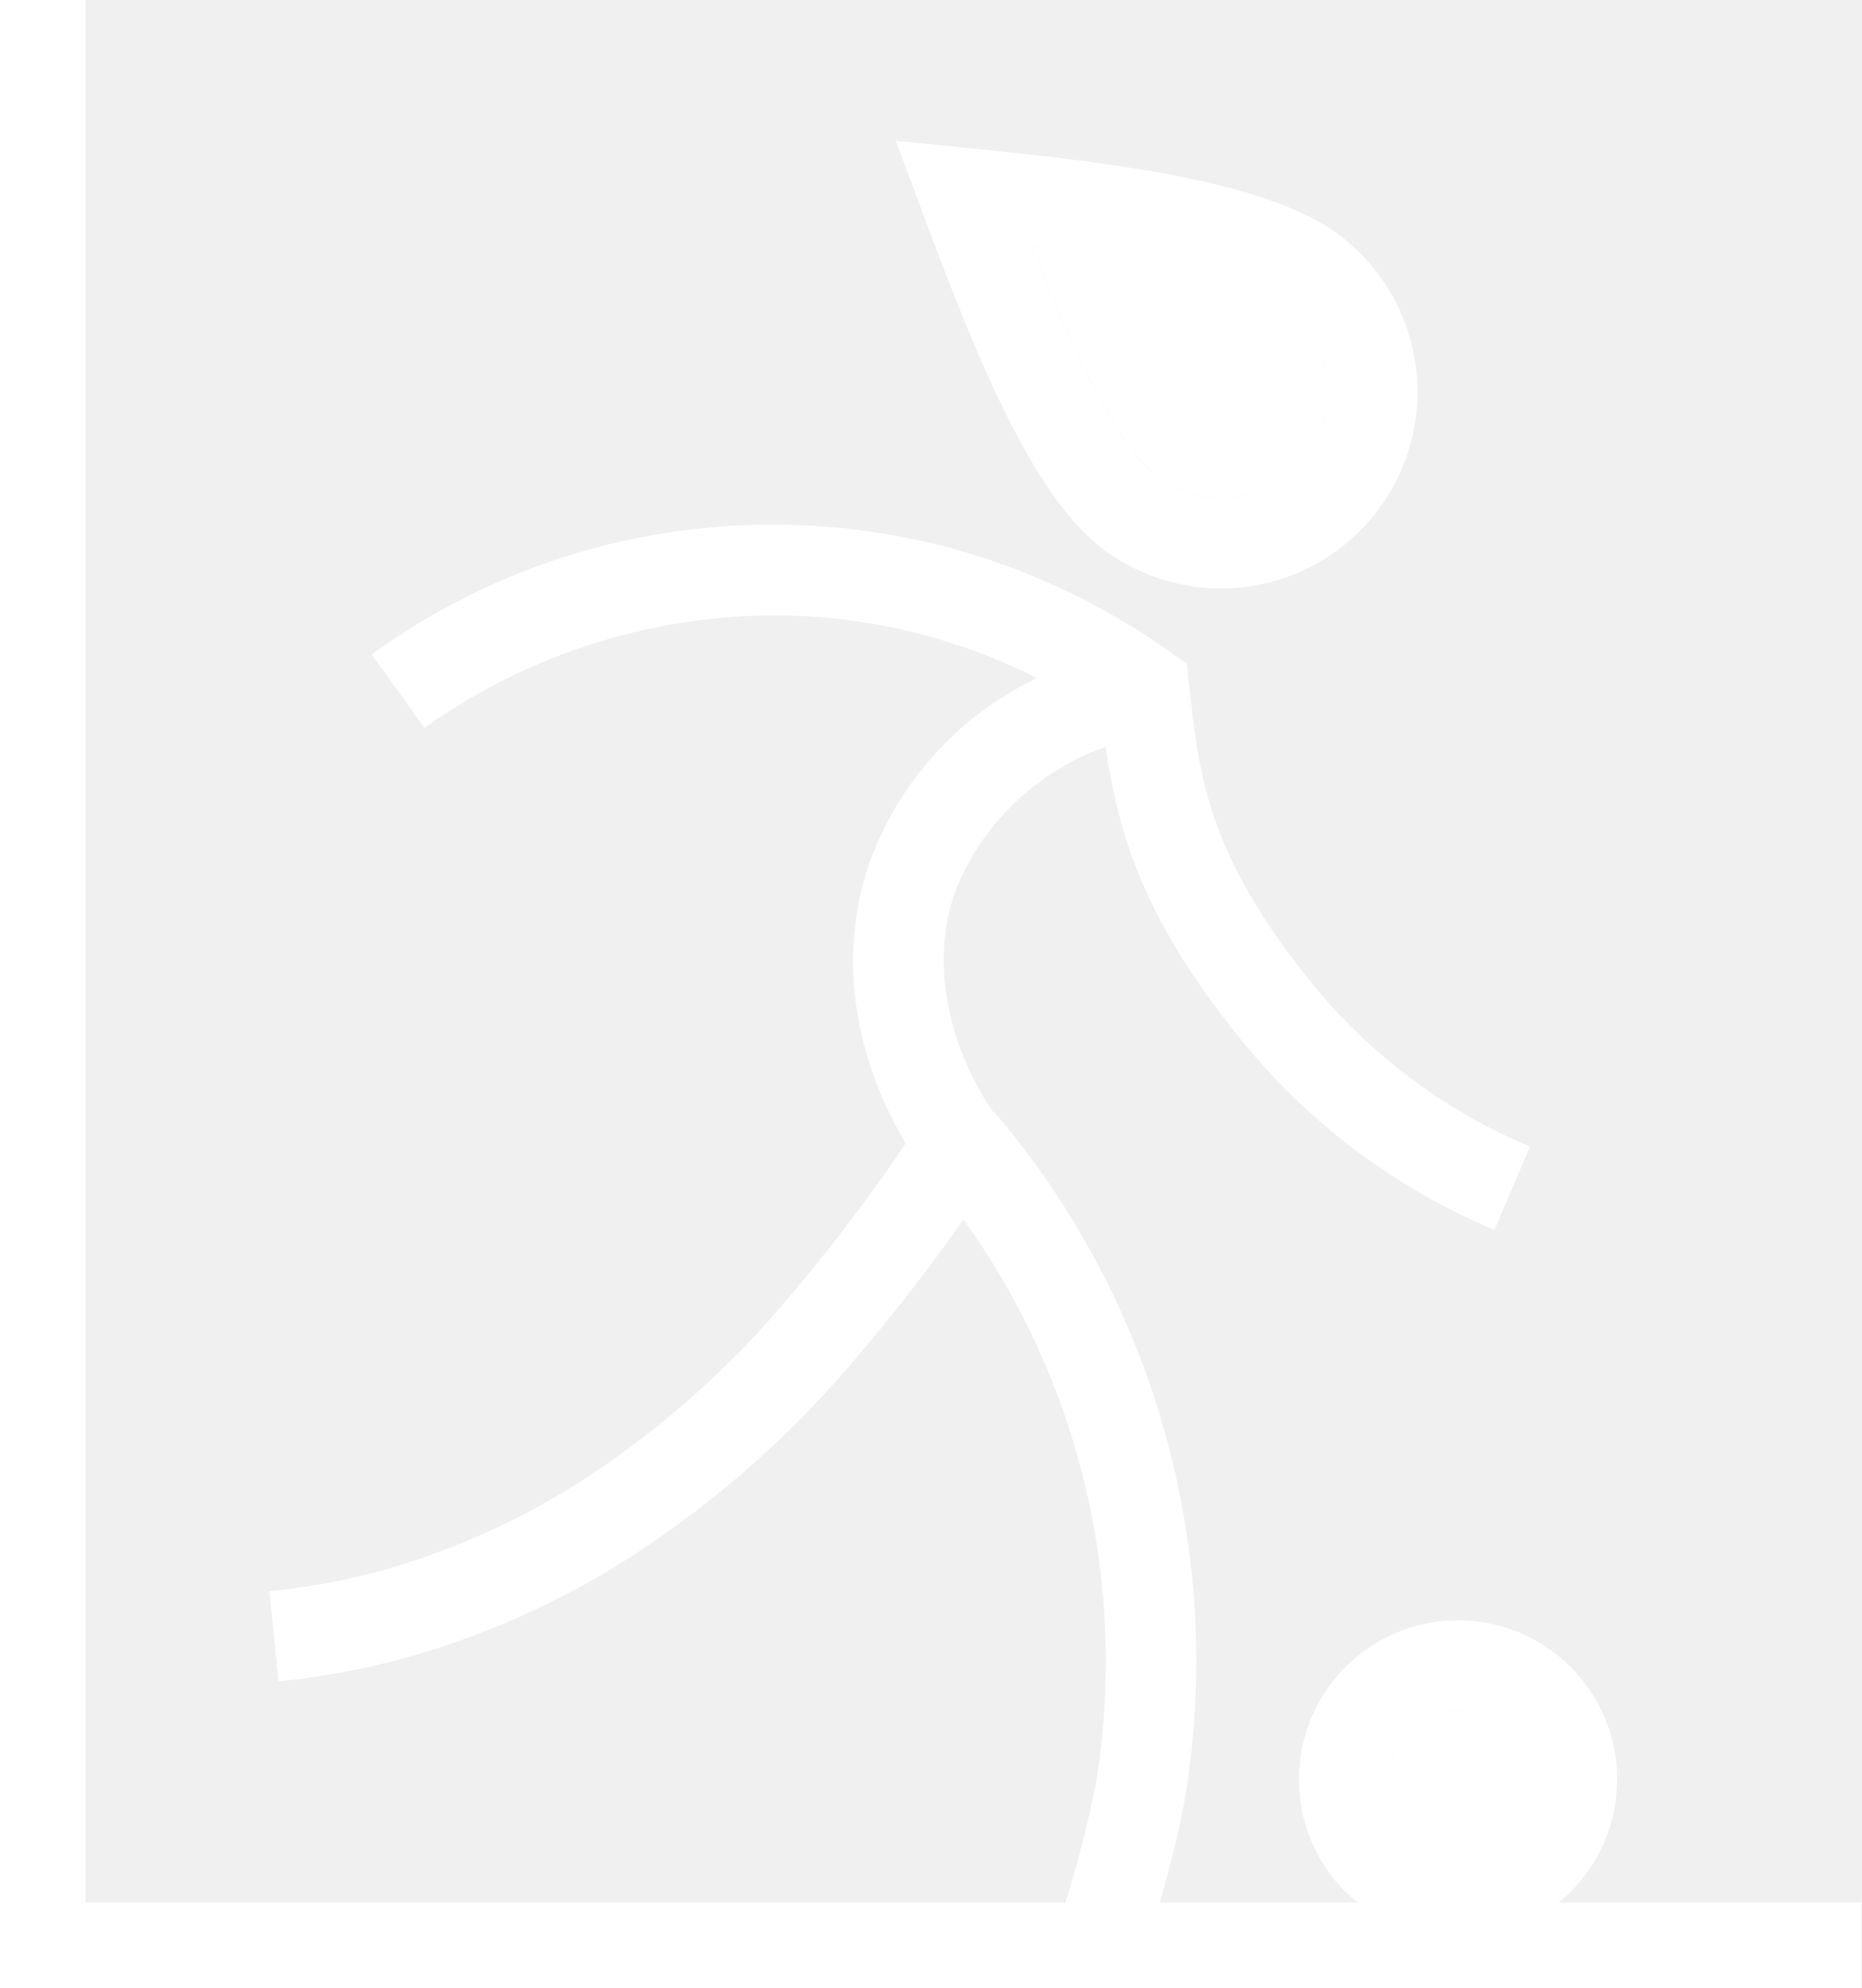
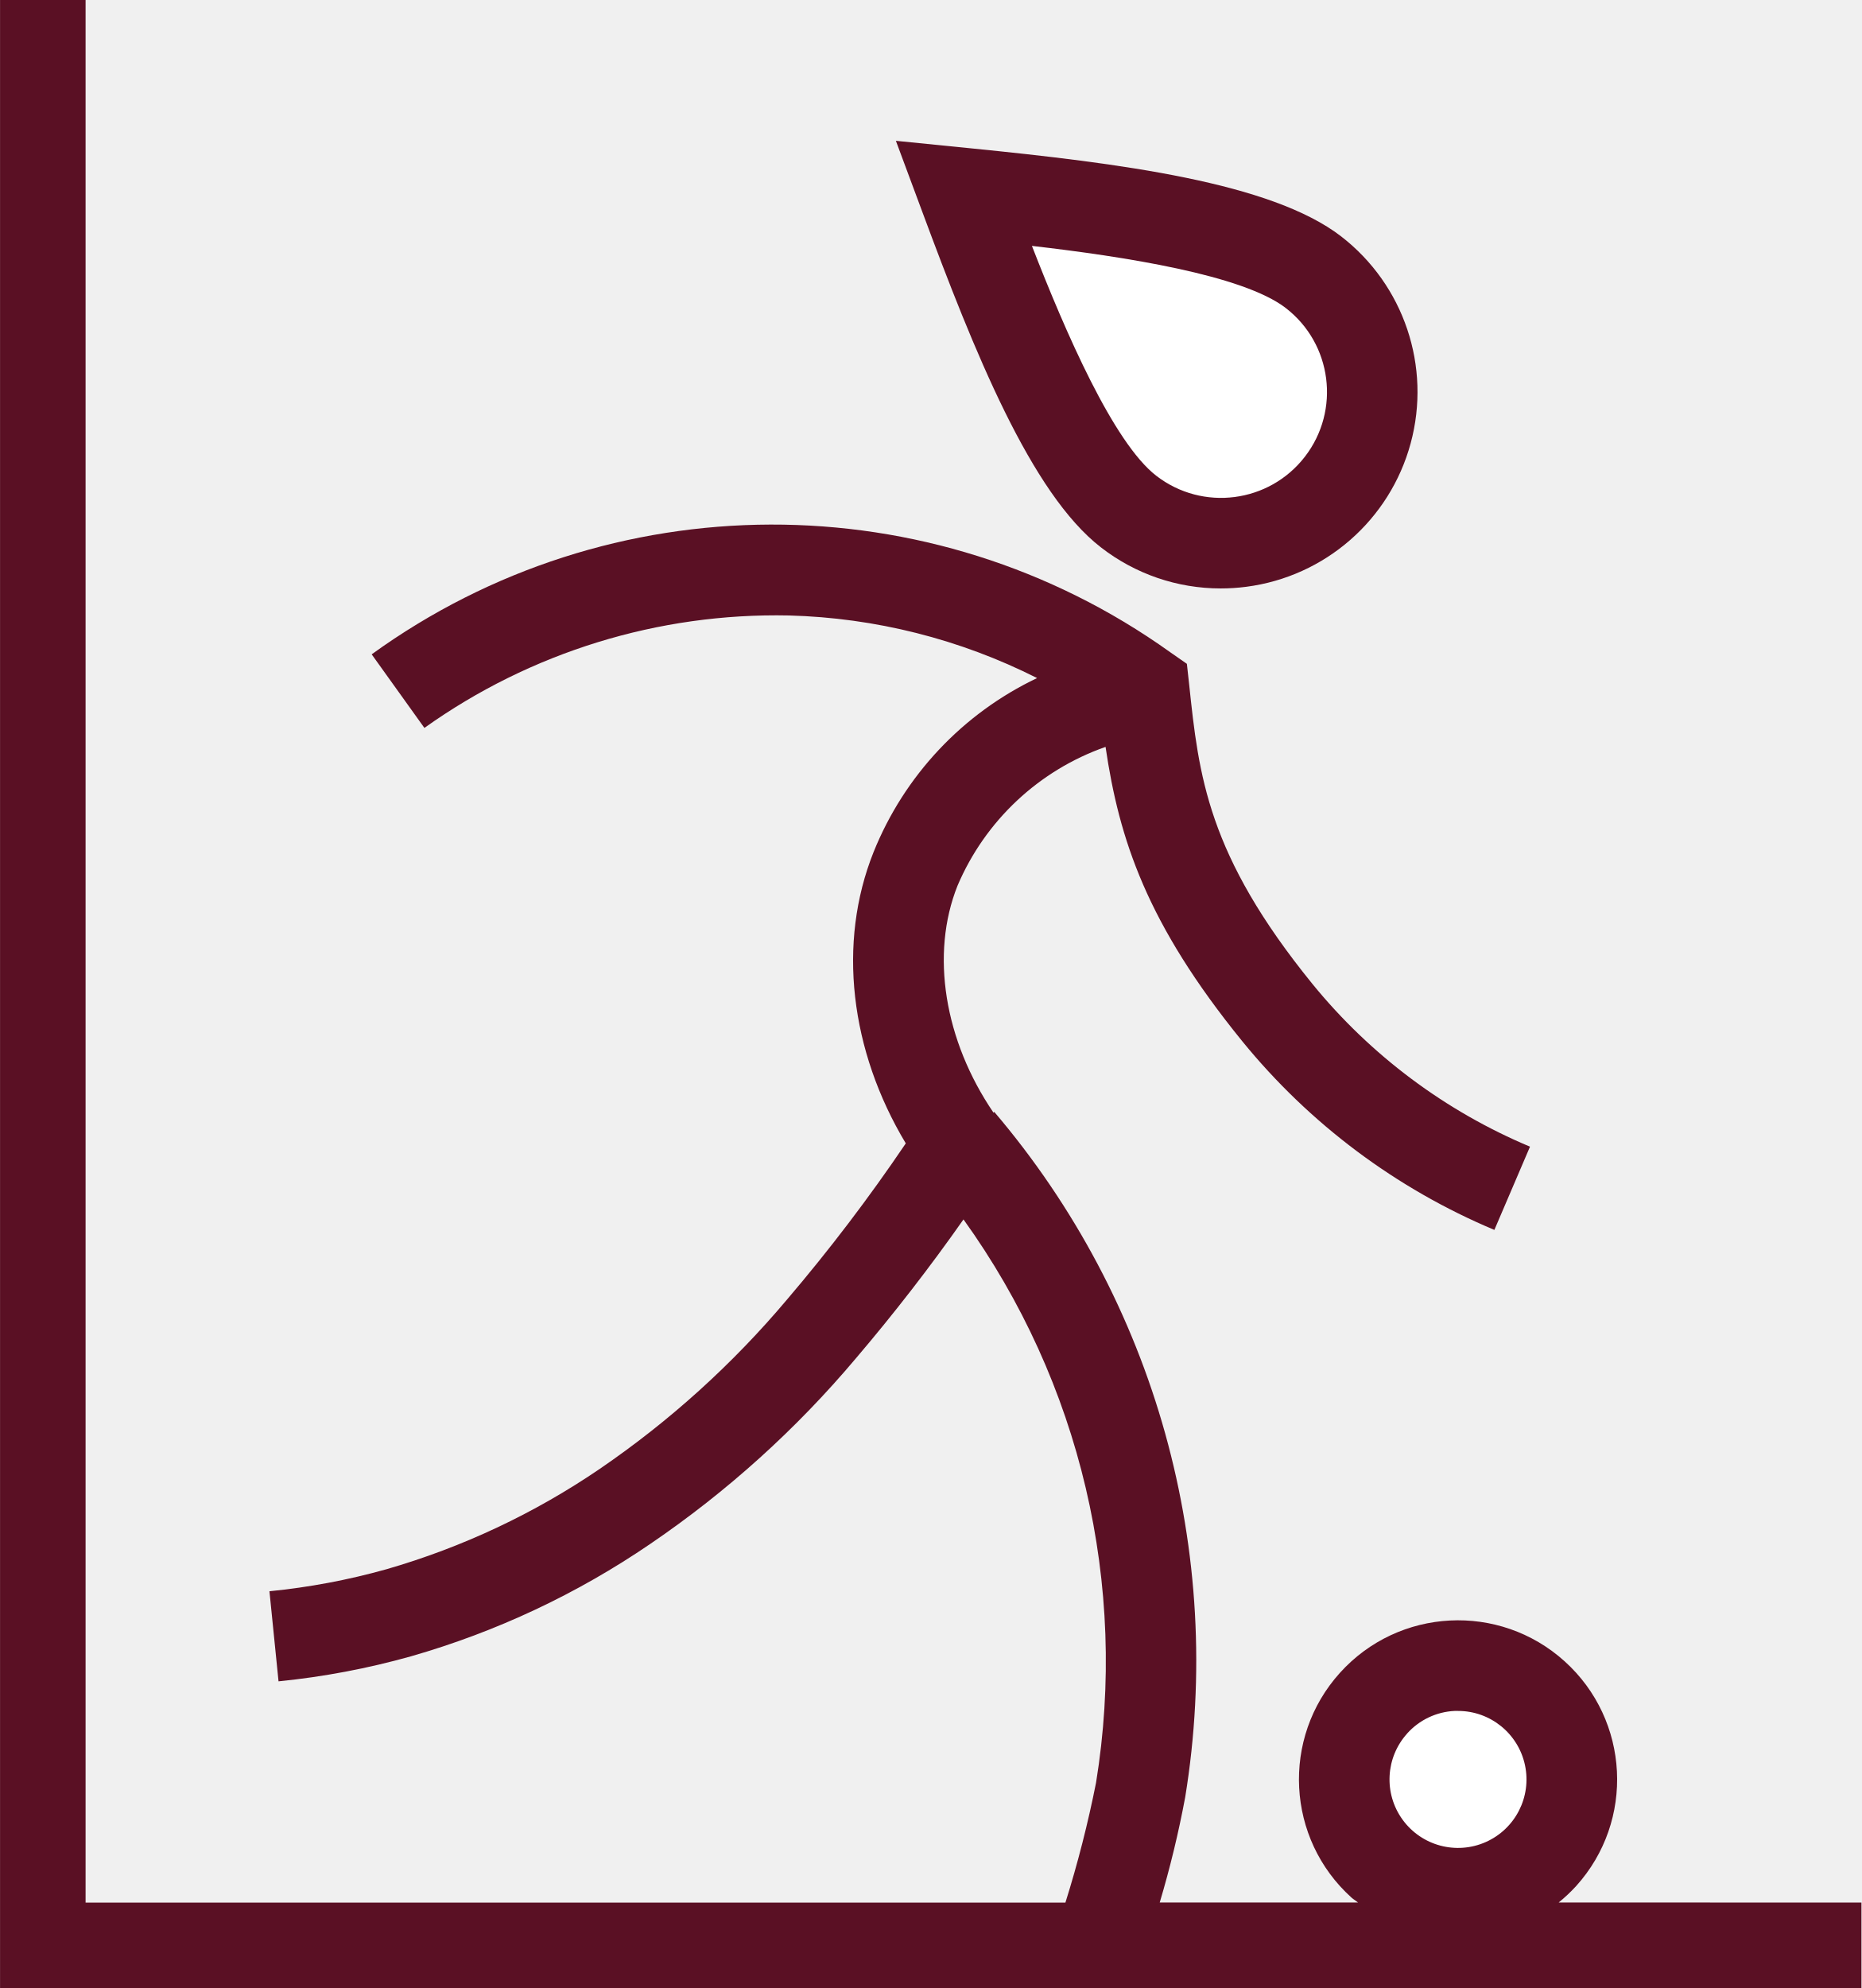
<svg xmlns="http://www.w3.org/2000/svg" width="133.172" height="142.199" viewBox="0 0 133.172 142.199">
  <g id="Group_3939" data-name="Group 3939" transform="translate(-2547.69 -2882.54)">
    <path id="Path_97" data-name="Path 97" d="M183.051,375.393a7.579,7.579,0,0,0,9.264-12c-3.073-2.371-11.589-3.687-18.164-4.448C176.553,365.118,179.98,373.022,183.051,375.393Z" transform="translate(2447.367 2541.178)" fill="#fff" />
    <path id="Path_98" data-name="Path 98" d="M193.947,428.726a4.9,4.9,0,0,0-.248-9.8c-.084,0-.17,0-.255.005a4.9,4.9,0,0,0,.5,9.8Z" transform="translate(2458.307 2585.991)" fill="#fff" />
-     <path id="Path_99" data-name="Path 99" d="M183.259,383.733a13.944,13.944,0,0,0,8.56,2.932,14.3,14.3,0,0,0,1.824-.117,14.056,14.056,0,0,0,6.793-25.065c-5.007-3.865-15.838-5.231-26.5-6.3l-5.353-.536,1.875,5.041C174.188,369.736,178.252,379.87,183.259,383.733Zm13.219-17.124a7.579,7.579,0,0,1-9.264,12c-3.072-2.371-6.5-10.275-8.9-16.446C184.889,362.922,193.405,364.237,196.478,366.608Z" transform="translate(2443.201 2537.965)" fill="rgb(255 255 255)" />
-     <path id="Path_100" data-name="Path 100" d="M243.407,484.967a11.692,11.692,0,0,0,1.253-1.179,11.382,11.382,0,1,0-16.074.828c.148.131.318.227.47.351H214.866a73.307,73.307,0,0,0,1.821-7.522,60.56,60.56,0,0,0-13.658-49.03l-.054.056c-3.514-5.154-4.53-11.339-2.575-16.235a17.985,17.985,0,0,1,10.591-9.929c.975,6.62,2.942,12.641,9.777,21.05a46.467,46.467,0,0,0,18.04,13.5l2.549-5.954A40.094,40.094,0,0,1,225.8,419.274c-7.541-9.276-8.137-14.918-8.829-21.442l-.162-1.466-1.207-.841a48.918,48.918,0,0,0-57.114.162l3.772,5.263a43.35,43.35,0,0,1,26.08-8.043,41.874,41.874,0,0,1,17.753,4.477,23.493,23.493,0,0,0-11.7,12.451c-2.6,6.5-1.683,14.185,2.306,20.832a125.993,125.993,0,0,1-8.5,11.175,66.709,66.709,0,0,1-13.4,12.112,53.356,53.356,0,0,1-15.258,7.176,48.669,48.669,0,0,1-8.367,1.573l.65,6.444a55.409,55.409,0,0,0,9.48-1.791,59.315,59.315,0,0,0,17.119-8.042,72.6,72.6,0,0,0,14.713-13.279c2.726-3.2,5.3-6.524,7.691-9.928a54.129,54.129,0,0,1,9.482,40.3,81.851,81.851,0,0,1-2.189,8.565h-70.1V348.883H131.9v142.2H265.069v-6.115Zm-10.841-12.089a4.876,4.876,0,0,1,3.39-1.615c.086,0,.171,0,.255,0a4.9,4.9,0,1,1-3.645,1.619Z" transform="translate(2415.793 2533.657)" fill="rgb(255 255 255)" />
+     <path id="Path_99" data-name="Path 99" d="M183.259,383.733a13.944,13.944,0,0,0,8.56,2.932,14.3,14.3,0,0,0,1.824-.117,14.056,14.056,0,0,0,6.793-25.065c-5.007-3.865-15.838-5.231-26.5-6.3l-5.353-.536,1.875,5.041C174.188,369.736,178.252,379.87,183.259,383.733Zm13.219-17.124a7.579,7.579,0,0,1-9.264,12c-3.072-2.371-6.5-10.275-8.9-16.446C184.889,362.922,193.405,364.237,196.478,366.608Z" transform="translate(2443.201 2537.965)" fill="#5a1024" />
+     <path id="Path_100" data-name="Path 100" d="M243.407,484.967a11.692,11.692,0,0,0,1.253-1.179,11.382,11.382,0,1,0-16.074.828c.148.131.318.227.47.351H214.866a73.307,73.307,0,0,0,1.821-7.522,60.56,60.56,0,0,0-13.658-49.03l-.054.056c-3.514-5.154-4.53-11.339-2.575-16.235a17.985,17.985,0,0,1,10.591-9.929c.975,6.62,2.942,12.641,9.777,21.05a46.467,46.467,0,0,0,18.04,13.5l2.549-5.954A40.094,40.094,0,0,1,225.8,419.274c-7.541-9.276-8.137-14.918-8.829-21.442l-.162-1.466-1.207-.841a48.918,48.918,0,0,0-57.114.162l3.772,5.263a43.35,43.35,0,0,1,26.08-8.043,41.874,41.874,0,0,1,17.753,4.477,23.493,23.493,0,0,0-11.7,12.451c-2.6,6.5-1.683,14.185,2.306,20.832a125.993,125.993,0,0,1-8.5,11.175,66.709,66.709,0,0,1-13.4,12.112,53.356,53.356,0,0,1-15.258,7.176,48.669,48.669,0,0,1-8.367,1.573l.65,6.444a55.409,55.409,0,0,0,9.48-1.791,59.315,59.315,0,0,0,17.119-8.042,72.6,72.6,0,0,0,14.713-13.279c2.726-3.2,5.3-6.524,7.691-9.928a54.129,54.129,0,0,1,9.482,40.3,81.851,81.851,0,0,1-2.189,8.565h-70.1V348.883H131.9v142.2H265.069v-6.115Zm-10.841-12.089a4.876,4.876,0,0,1,3.39-1.615c.086,0,.171,0,.255,0a4.9,4.9,0,1,1-3.645,1.619Z" transform="translate(2415.793 2533.657)" fill="#5a1024" />
  </g>
</svg>
